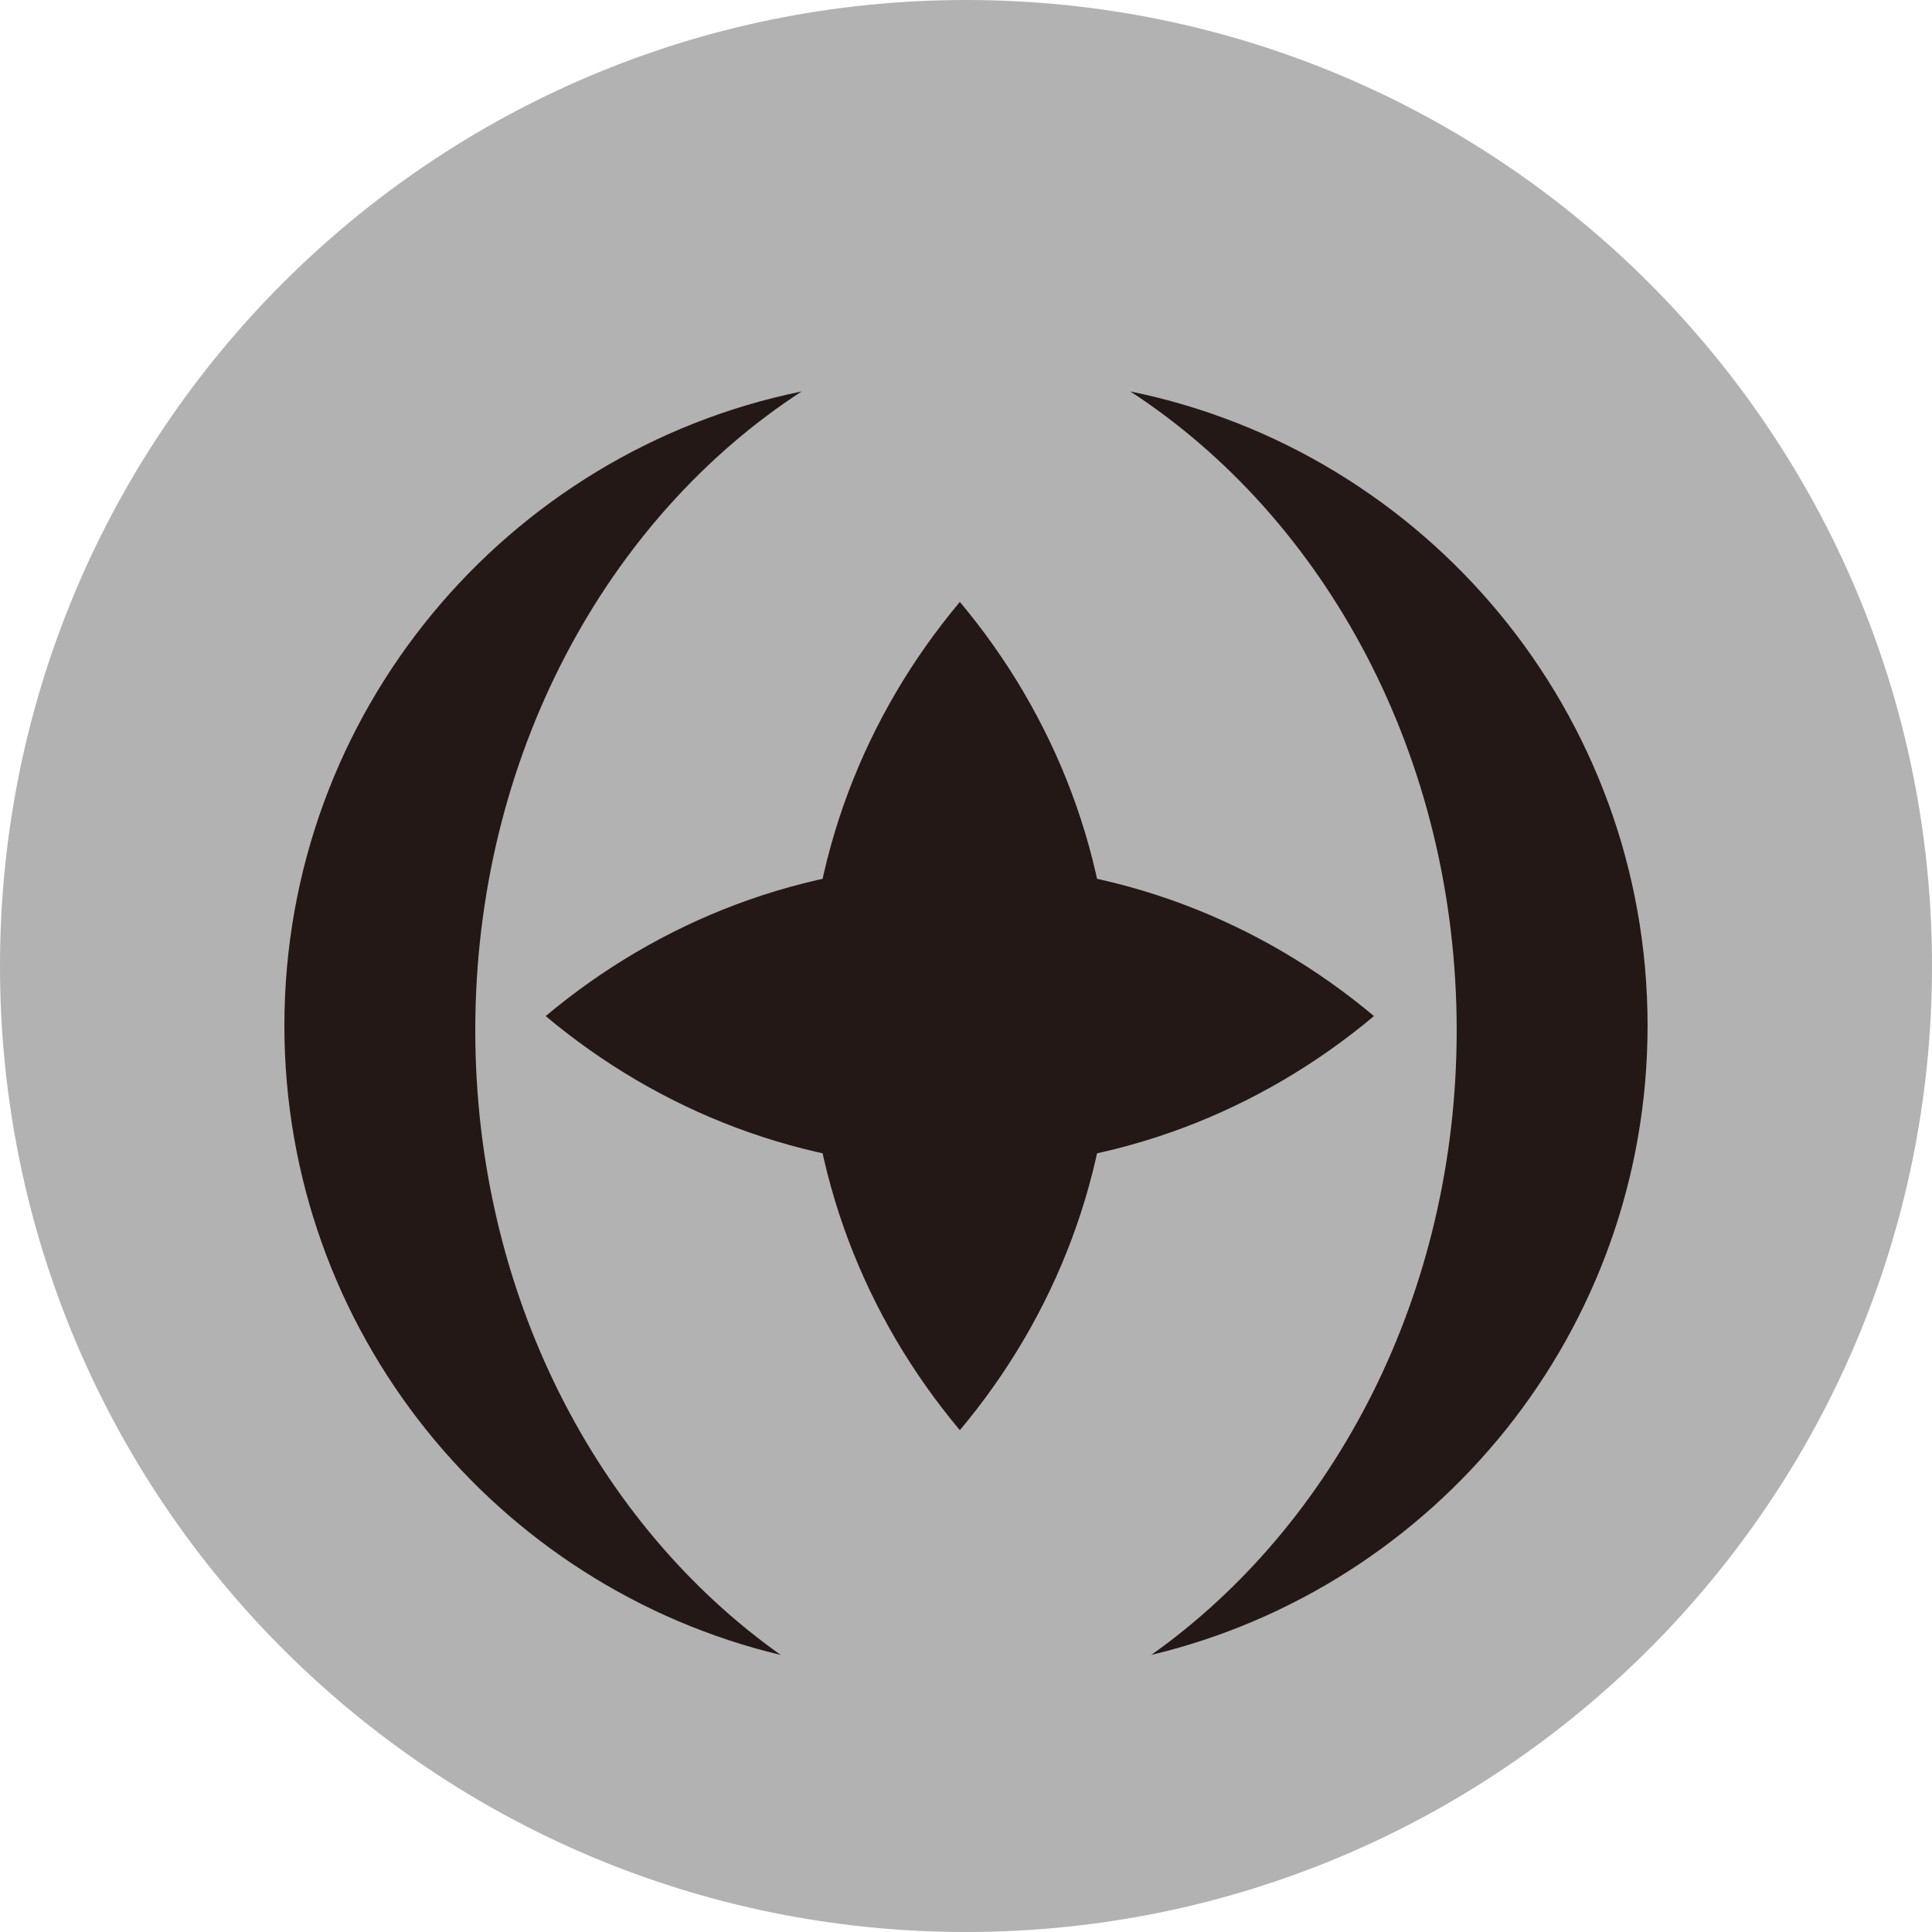
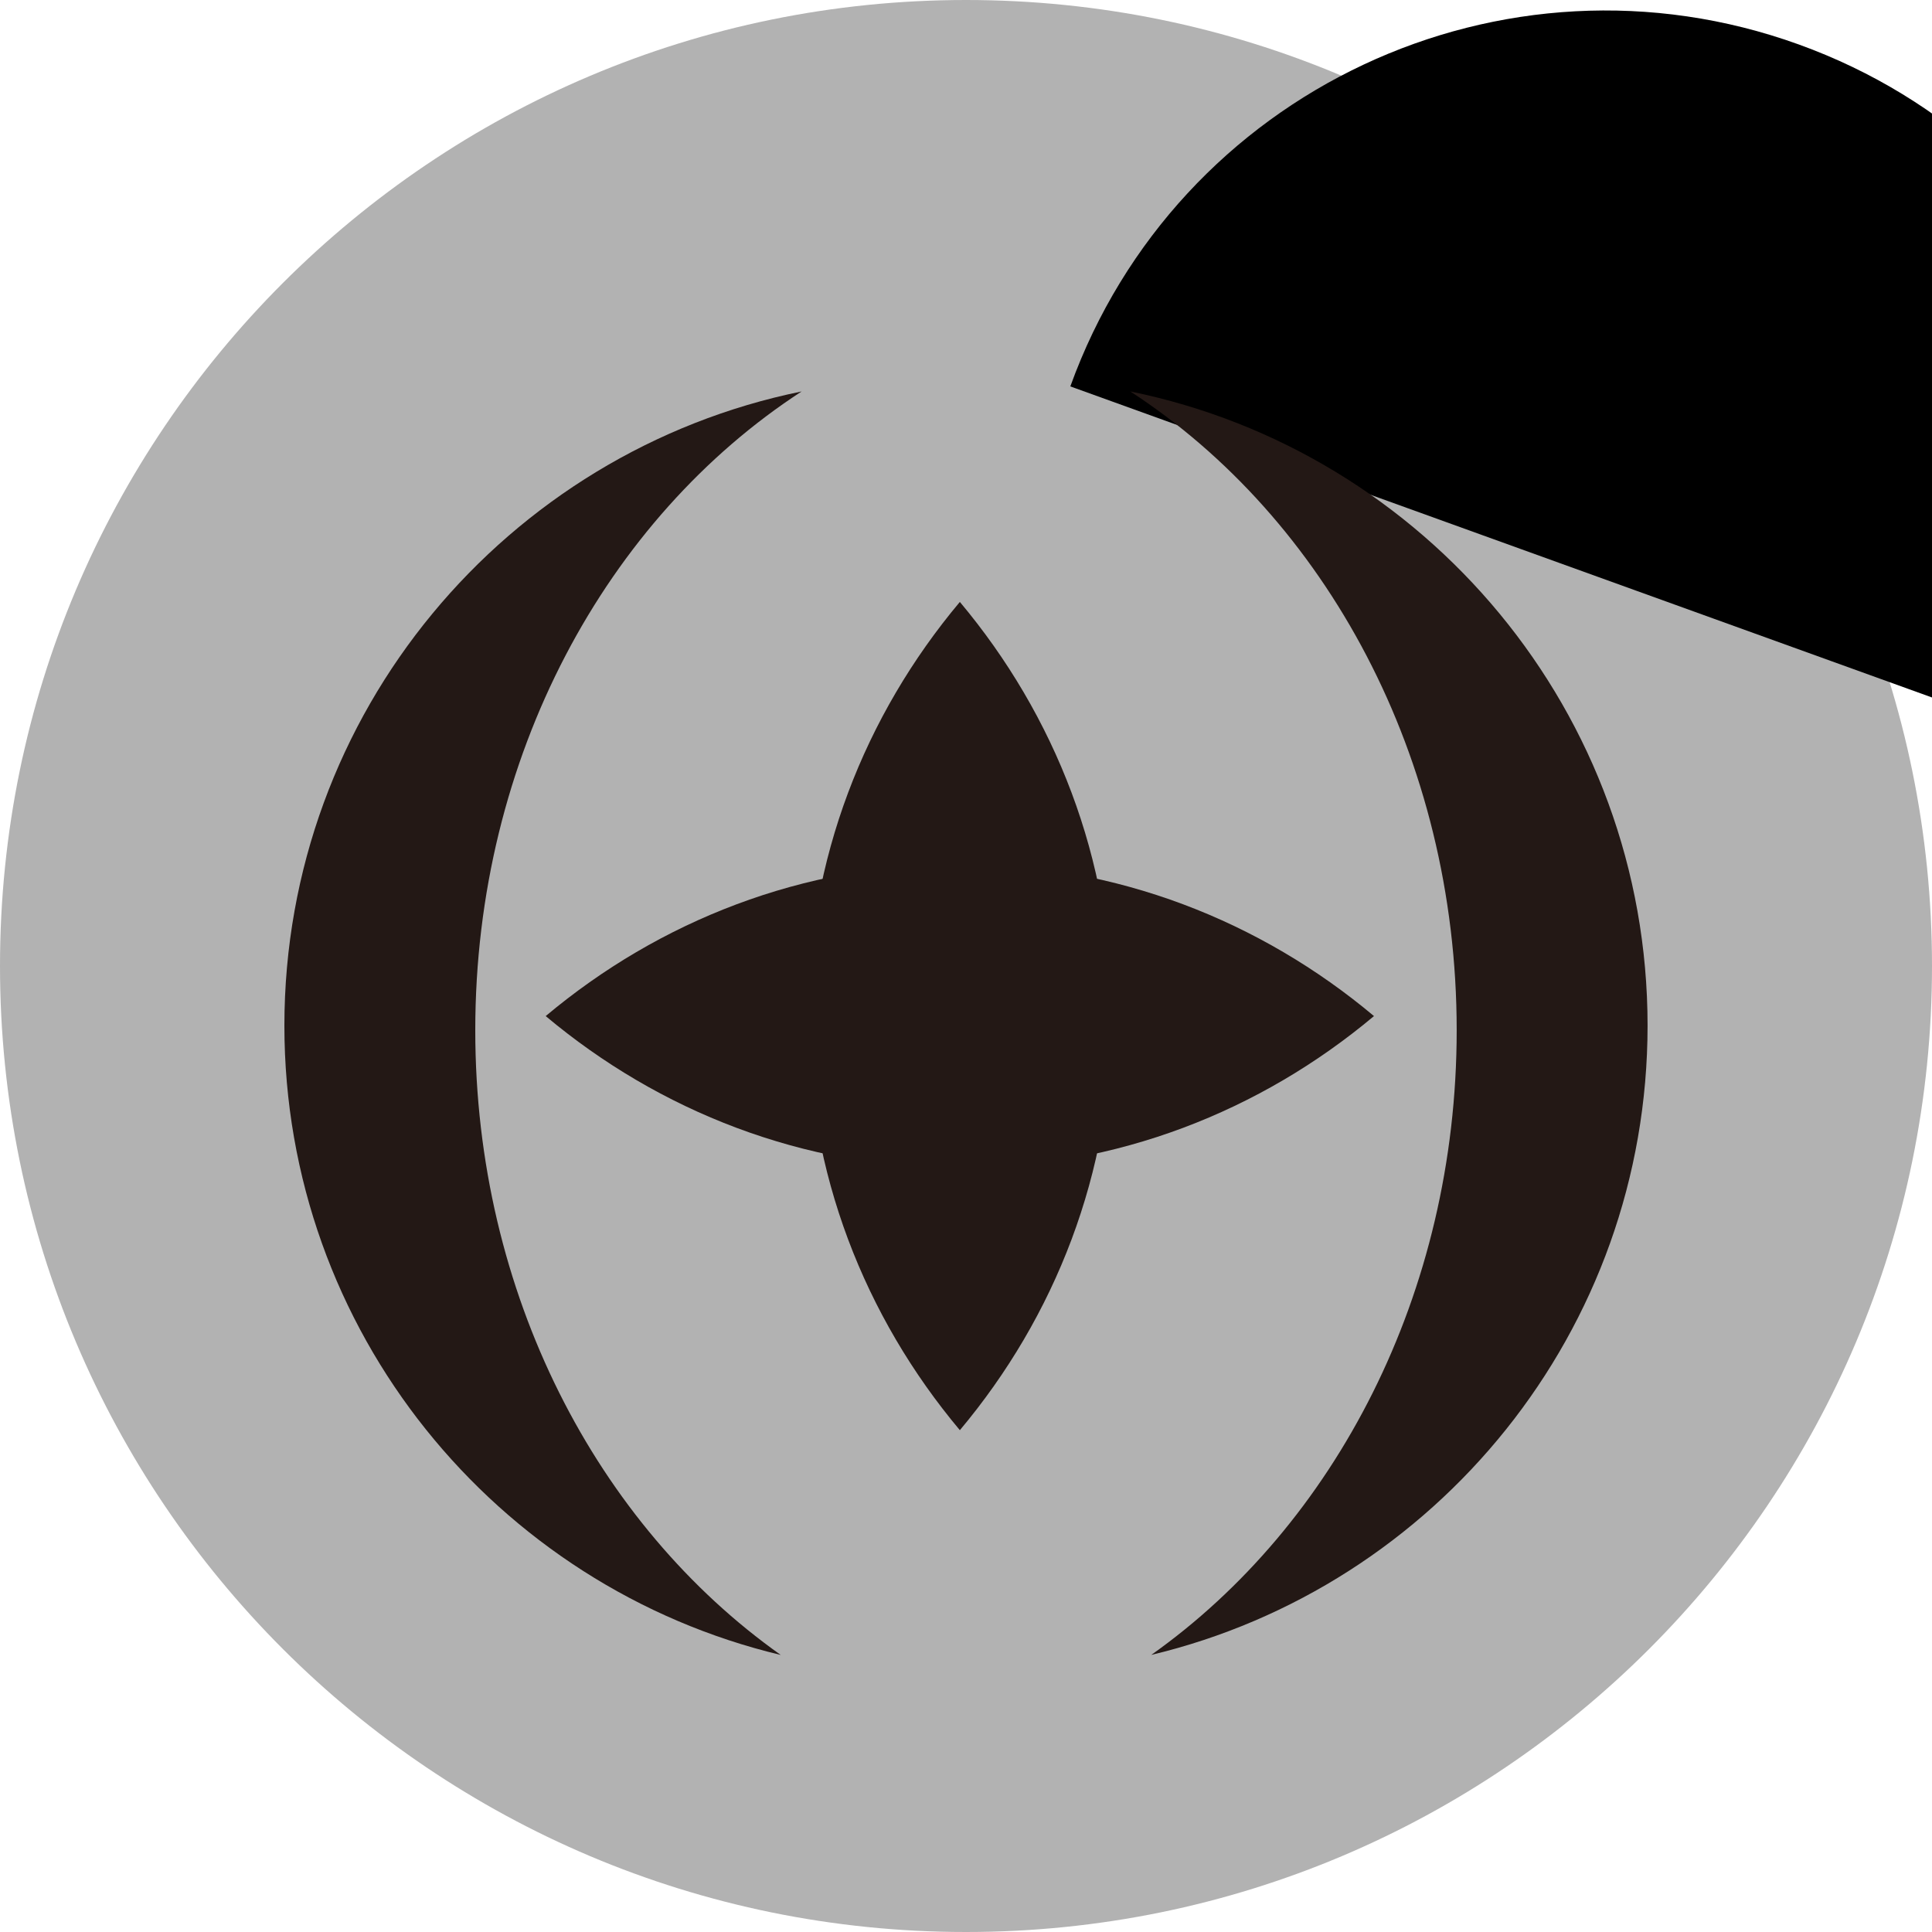
<svg xmlns="http://www.w3.org/2000/svg" version="1.1" id="Ebene_1" x="0px" y="0px" width="100px" height="100px" viewBox="0 0 100 100" enable-background="new 0 0 100 100" xml:space="preserve">
  <circle fill="#B2B2B2" cx="50" cy="50" r="50" />
-   <path fill-rule="evenodd" clip-rule="evenodd" d="m 55.4,20 a 5.4,5.4 0 1 1 0,0" />
+   <path fill-rule="evenodd" clip-rule="evenodd" d="m 55.4,20 a 5.4,5.4 0 1 1 55.4,20" />
  <path fill="#231815" d="M24.6,53.326c0-14.16,6.805-26.504,16.893-33.065C26.216,23.375,14.72,36.888,14.72,53.086  c0,15.811,10.959,29.055,25.691,32.574C30.92,78.938,24.6,66.973,24.6,53.326z" />
  <path fill="#231815" d="M75.398,53.324c0-14.157-6.806-26.501-16.894-33.063c15.28,3.114,26.774,16.627,26.774,32.823  c0,15.813-10.959,29.055-25.689,32.574C69.079,78.936,75.398,66.971,75.398,53.324z" />
  <path fill="#231815" d="M41.806,52.592c0,8.113,2.951,15.564,7.876,21.434c4.923-5.868,7.873-13.317,7.873-21.434  c0-8.117-2.949-15.566-7.873-21.436C44.758,37.024,41.806,44.476,41.806,52.592z" />
  <path fill="#231815" d="M49.682,44.716c-8.116,0-15.565,2.952-21.437,7.876c5.869,4.922,13.319,7.875,21.437,7.875  c8.115,0,15.563-2.951,21.435-7.875C65.246,47.667,57.797,44.716,49.682,44.716z" />
</svg>
